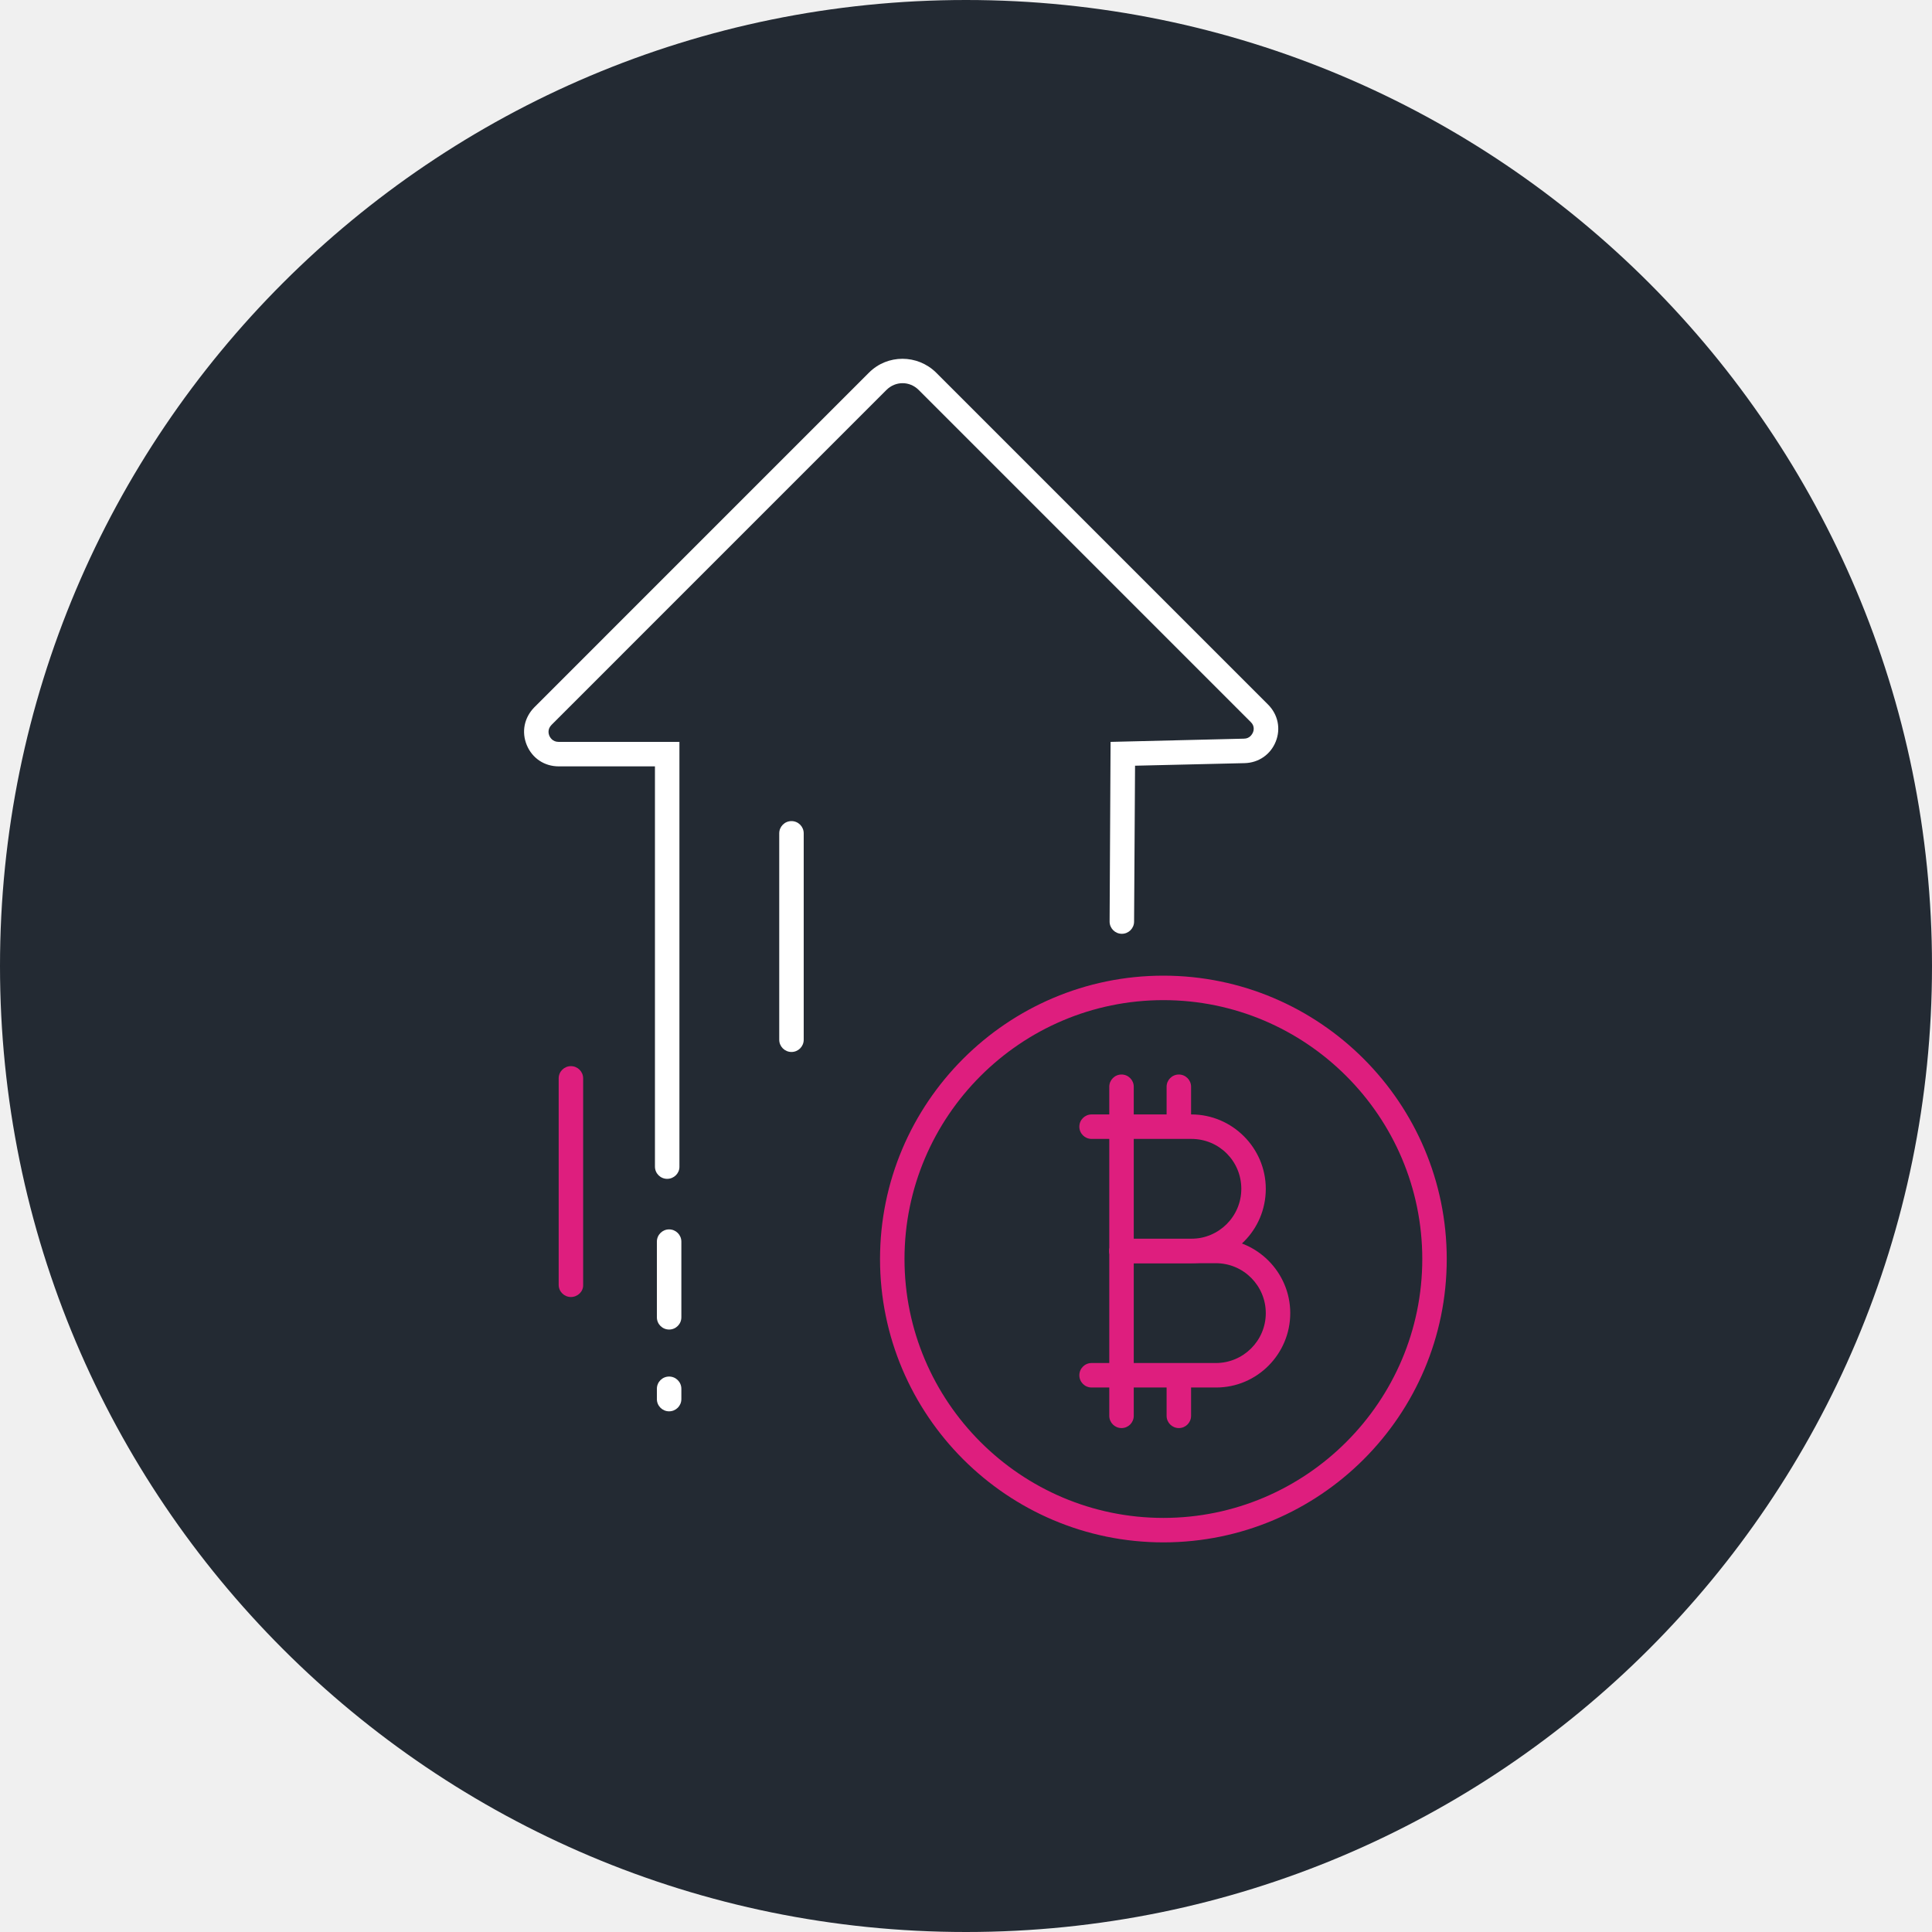
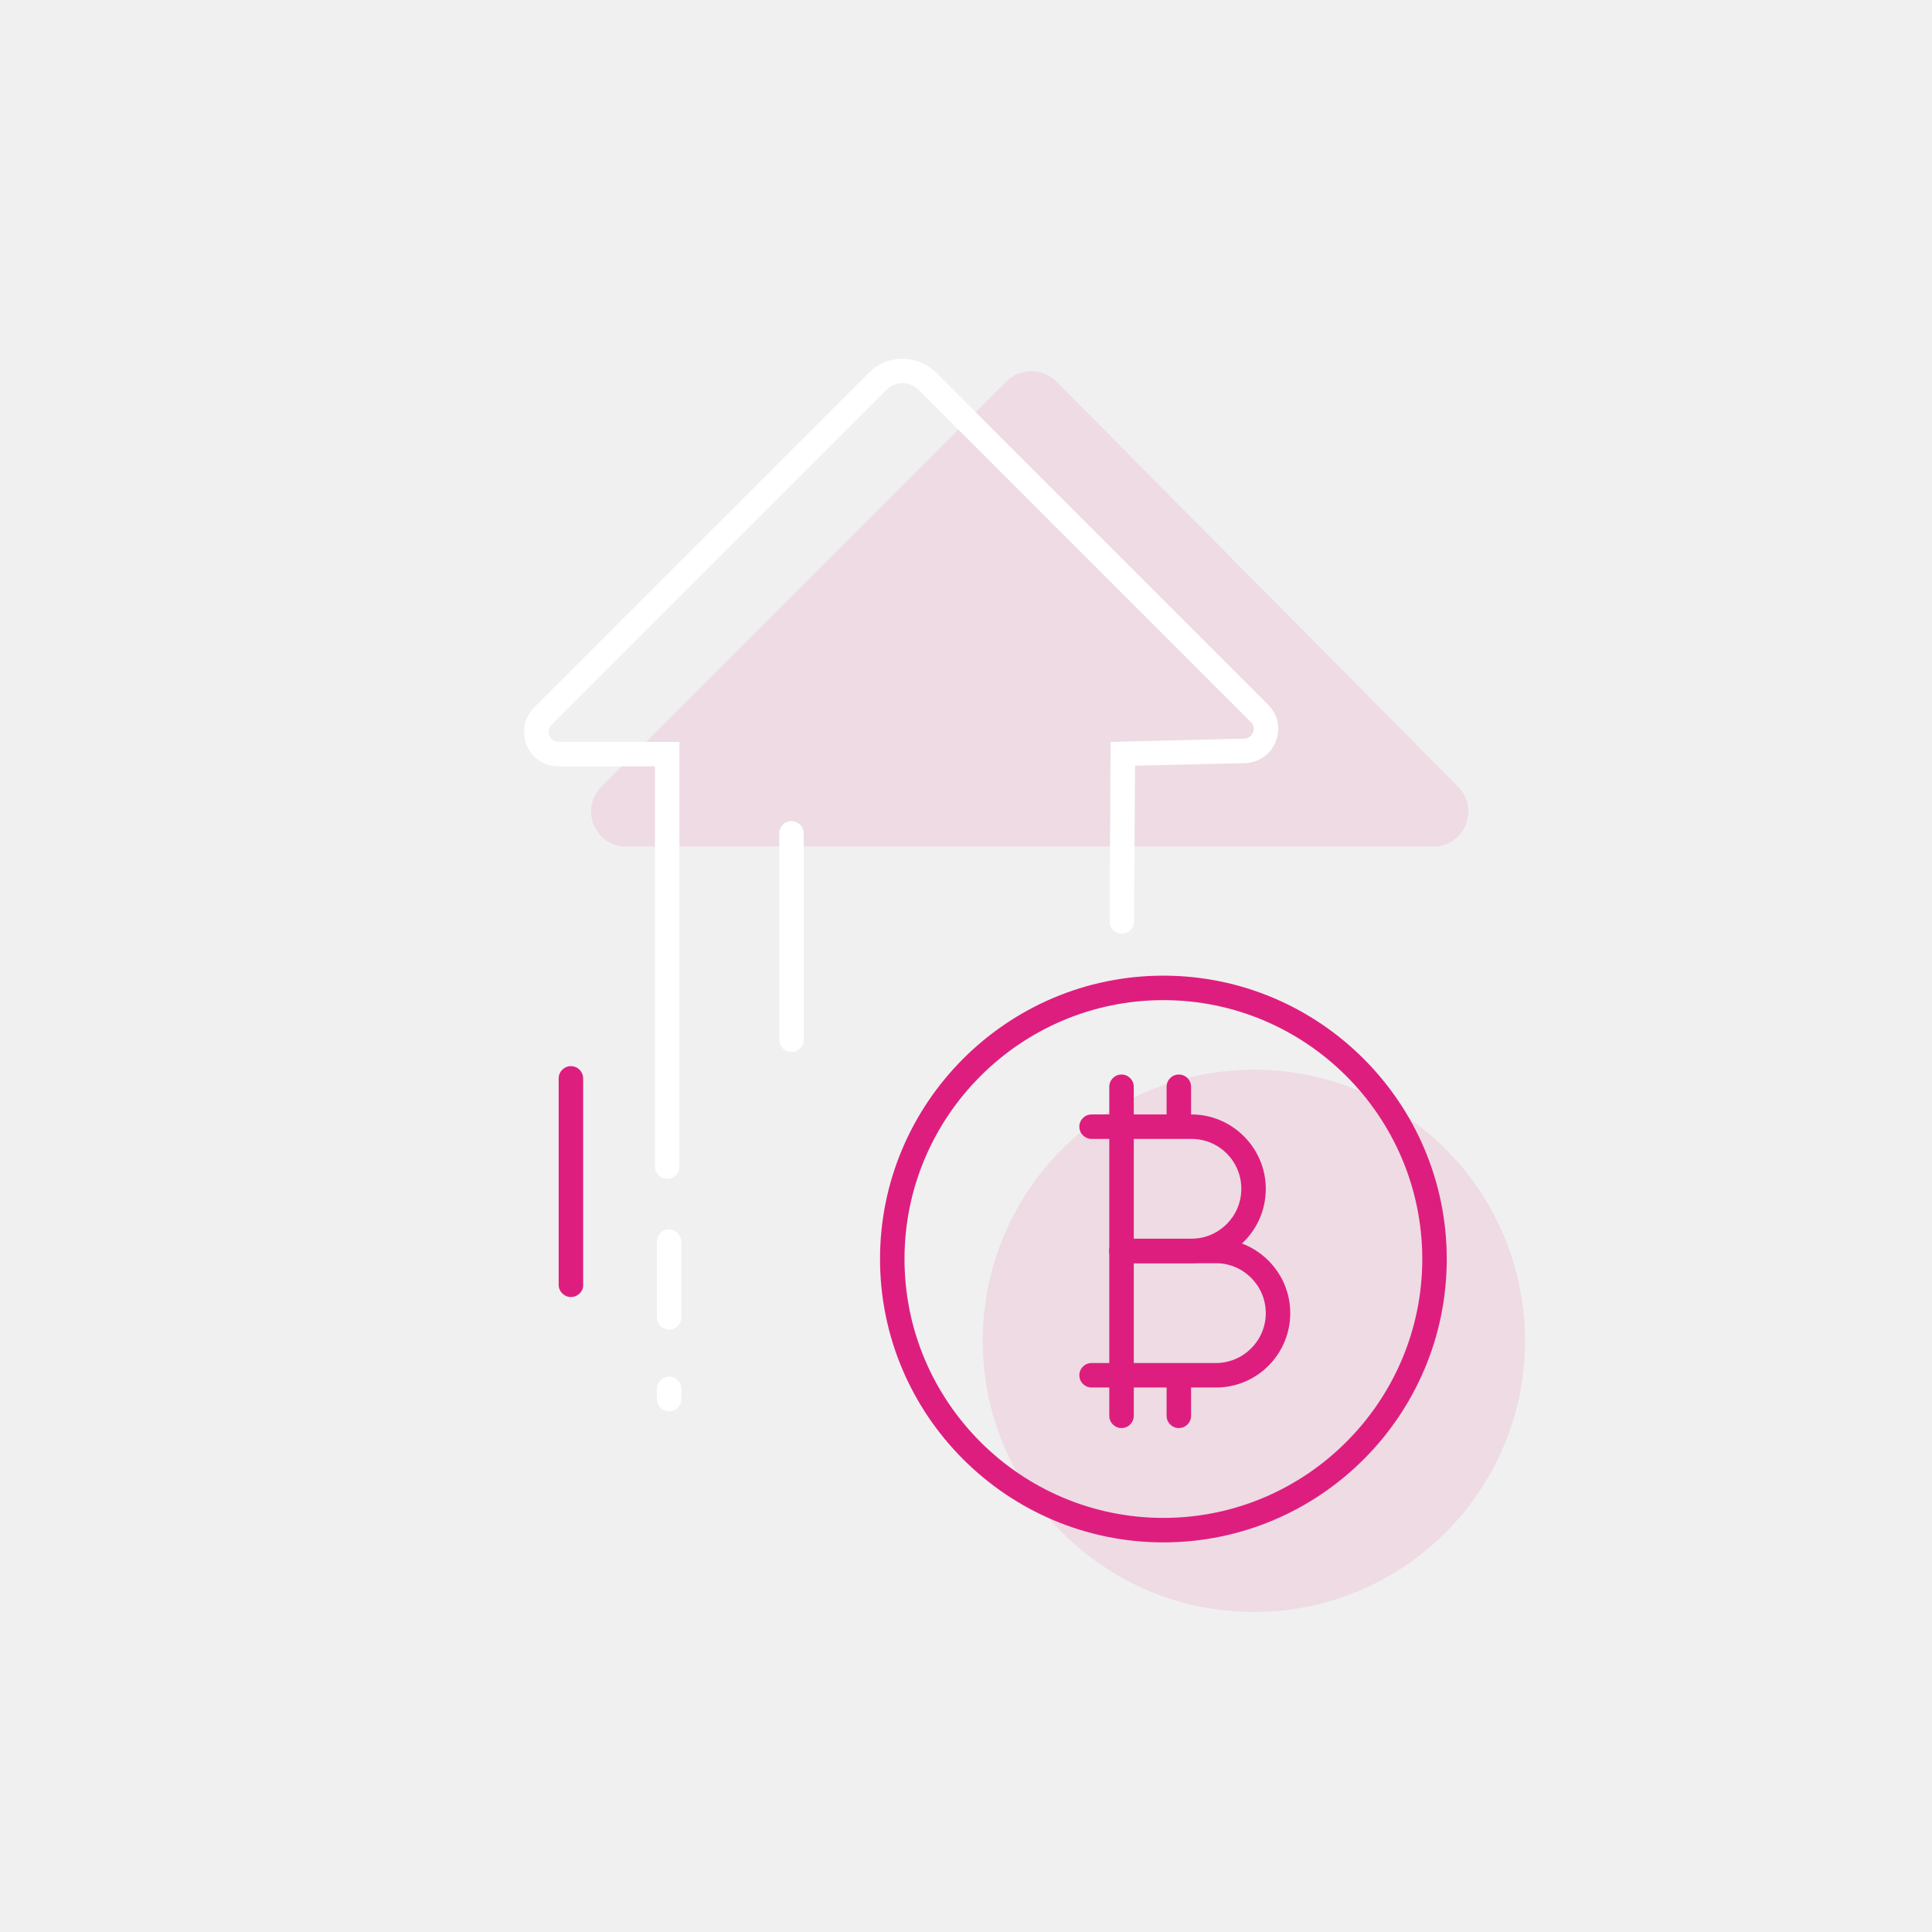
- <svg xmlns="http://www.w3.org/2000/svg" width="184" height="184" viewBox="0 0 184 184" fill="none">
-   <g clip-path="url(#clip0)">
-     <path d="M92 184C142.81 184 184 142.81 184 92C184 41.19 142.81 0 92 0C41.19 0 0 41.19 0 92C0 142.81 41.19 184 92 184Z" fill="#232A33" />
-     <path d="M63.541 112.271C62.897 112.271 62.376 111.749 62.376 111.105V72.987H53.207C51.857 72.987 50.692 72.22 50.171 70.963C49.649 69.705 49.925 68.356 50.876 67.375L82.769 35.481C84.517 33.733 87.369 33.733 89.148 35.481L120.765 67.099C121.716 68.049 121.992 69.399 121.501 70.625C121.011 71.852 119.876 72.649 118.527 72.68L108.1 72.925L108.008 87.768C108.008 88.412 107.487 88.933 106.843 88.933C106.199 88.933 105.677 88.412 105.677 87.768L105.769 70.656L118.465 70.349C119.048 70.349 119.263 69.889 119.324 69.767C119.385 69.644 119.539 69.153 119.109 68.755L87.492 37.137C86.633 36.279 85.284 36.279 84.425 37.137L52.532 69.031C52.103 69.46 52.256 69.92 52.317 70.073C52.379 70.196 52.593 70.656 53.207 70.656H64.707V111.136C64.707 111.749 64.185 112.271 63.541 112.271Z" fill="white" />
-     <path d="M63.725 126.623C63.081 126.623 62.56 126.101 62.56 125.457V118.251C62.56 117.607 63.081 117.085 63.725 117.085C64.369 117.085 64.891 117.607 64.891 118.251V125.457C64.891 126.101 64.369 126.623 63.725 126.623Z" fill="white" />
-     <path d="M54.372 123.525C53.728 123.525 53.207 123.004 53.207 122.36V102.703C53.207 102.059 53.728 101.537 54.372 101.537C55.016 101.537 55.538 102.059 55.538 102.703V122.36C55.568 123.004 55.016 123.525 54.372 123.525Z" fill="#DE1E7E" />
-     <path d="M75.379 100.188C74.735 100.188 74.213 99.667 74.213 99.023V79.365C74.213 78.721 74.735 78.2 75.379 78.2C76.023 78.2 76.544 78.721 76.544 79.365V99.023C76.544 99.667 76.023 100.188 75.379 100.188Z" fill="white" />
-     <path d="M63.725 134.412C63.081 134.412 62.56 133.891 62.56 133.247V132.265C62.56 131.621 63.081 131.1 63.725 131.1C64.369 131.1 64.891 131.621 64.891 132.265V133.247C64.891 133.891 64.369 134.412 63.725 134.412Z" fill="white" />
-     <path d="M110.799 146.893C95.925 146.893 83.812 134.78 83.812 119.907C83.812 105.033 95.925 92.92 110.799 92.92C125.672 92.92 137.785 105.033 137.785 119.907C137.785 134.811 125.672 146.893 110.799 146.893ZM110.799 95.251C97.213 95.251 86.143 106.321 86.143 119.907C86.143 133.492 97.213 144.563 110.799 144.563C124.384 144.563 135.455 133.492 135.455 119.907C135.455 106.321 124.384 95.251 110.799 95.251Z" fill="#DE1E7E" />
-     <path d="M113.467 120.305H106.812C106.168 120.305 105.647 119.784 105.647 119.14C105.647 118.496 106.168 117.975 106.812 117.975H113.467C116.073 117.975 118.22 115.859 118.22 113.221C118.22 110.584 116.104 108.468 113.467 108.468H103.96C103.316 108.468 102.795 107.947 102.795 107.303C102.795 106.659 103.316 106.137 103.96 106.137H113.467C117.361 106.137 120.551 109.327 120.551 113.221C120.551 117.147 117.392 120.305 113.467 120.305Z" fill="#DE1E7E" />
-     <path d="M115.828 132.143H103.96C103.316 132.143 102.795 131.621 102.795 130.977C102.795 130.333 103.316 129.812 103.96 129.812H115.797C118.404 129.812 120.551 127.696 120.551 125.059C120.551 122.452 118.435 120.305 115.797 120.305H106.812C106.168 120.305 105.647 119.784 105.647 119.14C105.647 118.496 106.168 117.975 106.812 117.975H115.797C119.692 117.975 122.881 121.164 122.881 125.059C122.881 128.953 119.723 132.143 115.828 132.143Z" fill="#DE1E7E" />
-     <path d="M106.812 136.007C106.168 136.007 105.646 135.485 105.646 134.841V103.5C105.646 102.856 106.168 102.335 106.812 102.335C107.456 102.335 107.977 102.856 107.977 103.5V134.841C107.977 135.485 107.456 136.007 106.812 136.007Z" fill="#DE1E7E" />
-     <path d="M112.271 108.039C111.627 108.039 111.105 107.517 111.105 106.873V103.5C111.105 102.856 111.627 102.335 112.271 102.335C112.915 102.335 113.436 102.856 113.436 103.5V106.873C113.436 107.517 112.915 108.039 112.271 108.039Z" fill="#DE1E7E" />
-     <path d="M112.271 136.007C111.627 136.007 111.105 135.485 111.105 134.841V131.468C111.105 130.824 111.627 130.303 112.271 130.303C112.915 130.303 113.436 130.824 113.436 131.468V134.841C113.436 135.485 112.915 136.007 112.271 136.007Z" fill="#DE1E7E" />
-   </g>
-   <defs>
-     <clipPath id="clip0">
-       <rect width="184" height="184" fill="white" />
-     </clipPath>
-   </defs>
+ <svg xmlns="http://www.w3.org/2000/svg" width="174" height="174" viewBox="0 0 174 174" fill="none">
+   <path opacity="0.1" d="M112.926 145.174C126.412 145.174 137.344 134.242 137.344 120.756C137.344 107.27 126.412 96.338 112.926 96.338C99.44 96.338 88.508 107.27 88.508 120.756C88.508 134.242 99.44 145.174 112.926 145.174Z" fill="#DE1E7E" />
+   <path opacity="0.1" d="M90.654 34.336L54.172 70.847C52.171 72.848 53.592 76.241 56.405 76.241H129.079C131.892 76.241 133.313 72.848 131.312 70.847L95.149 34.365C93.902 33.118 91.901 33.118 90.654 34.336Z" fill="#DE1E7E" />
+   <path d="M59.486 69.02V68.52H58.986H50.315C49.239 68.52 48.321 67.915 47.906 66.915L47.444 67.106L47.906 66.915C47.492 65.917 47.705 64.853 48.467 64.064L78.624 33.907C80.08 32.451 82.462 32.446 83.951 33.908C83.952 33.909 83.952 33.909 83.953 33.91L113.848 63.806C114.607 64.564 114.823 65.629 114.434 66.601C114.044 67.576 113.149 68.206 112.074 68.23L112.073 68.23L102.213 68.462L101.728 68.474L101.725 68.959L101.638 82.995V82.998C101.638 83.331 101.369 83.6 101.036 83.6C100.703 83.6 100.435 83.331 100.434 82.999C100.434 82.999 100.434 82.998 100.434 82.998L100.518 67.304L112.034 67.026C112.881 67.022 113.212 66.35 113.28 66.21C113.283 66.206 113.285 66.202 113.286 66.199L112.839 65.975L113.286 66.199C113.387 65.997 113.62 65.256 112.984 64.659L83.091 34.765C82.083 33.758 80.491 33.758 79.483 34.765L49.323 64.925C48.696 65.553 48.931 66.254 49.01 66.451L49.017 66.47L49.027 66.489C49.028 66.492 49.03 66.495 49.032 66.499C49.104 66.644 49.436 67.316 50.315 67.316H60.69V105.096C60.69 105.391 60.429 105.669 60.088 105.669C59.755 105.669 59.486 105.4 59.486 105.067V69.02Z" fill="white" stroke="white" />
+   <path d="M60.262 119.241C59.929 119.241 59.66 118.972 59.66 118.639V111.824C59.66 111.491 59.929 111.222 60.262 111.222C60.595 111.222 60.864 111.491 60.864 111.824V118.639C60.864 118.972 60.595 119.241 60.262 119.241Z" fill="white" stroke="white" />
+   <path d="M51.417 116.812C50.808 116.812 50.315 116.319 50.315 115.71V97.121C50.315 96.512 50.808 96.019 51.417 96.019C52.026 96.019 52.519 96.512 52.519 97.121V115.71C52.548 116.319 52.026 116.812 51.417 116.812Z" fill="#DE1E7E" />
+   <path d="M71.282 94.243C70.949 94.243 70.68 93.974 70.68 93.641V75.052C70.68 74.719 70.949 74.45 71.282 74.45C71.615 74.45 71.884 74.719 71.884 75.052V93.641C71.884 93.974 71.615 94.243 71.282 94.243Z" fill="white" stroke="white" />
+   <path d="M60.262 126.607C59.929 126.607 59.66 126.338 59.66 126.005V125.077C59.66 124.744 59.929 124.475 60.262 124.475C60.595 124.475 60.864 124.744 60.864 125.077V126.005C60.864 126.338 60.595 126.607 60.262 126.607Z" fill="white" stroke="white" />
+   <path d="M104.777 138.91C90.712 138.91 79.257 127.455 79.257 113.39C79.257 99.325 90.712 87.87 104.777 87.87C118.842 87.87 130.297 99.325 130.297 113.39C130.297 127.484 118.842 138.91 104.777 138.91ZM104.777 90.074C91.93 90.074 81.461 100.543 81.461 113.39C81.461 126.237 91.93 136.706 104.777 136.706C117.624 136.706 128.093 126.237 128.093 113.39C128.093 100.543 117.624 90.074 104.777 90.074Z" fill="#DE1E7E" />
+   <path d="M107.3 113.767H101.007C100.398 113.767 99.905 113.274 99.905 112.665C99.905 112.056 100.398 111.563 101.007 111.563H107.3C109.765 111.563 111.795 109.562 111.795 107.068C111.795 104.574 109.794 102.573 107.3 102.573H98.31C97.701 102.573 97.208 102.08 97.208 101.471C97.208 100.862 97.701 100.369 98.31 100.369H107.3C110.983 100.369 113.999 103.385 113.999 107.068C113.999 110.78 111.012 113.767 107.3 113.767Z" fill="#DE1E7E" />
+   <path d="M109.533 124.961H98.31C97.701 124.961 97.208 124.468 97.208 123.859C97.208 123.25 97.701 122.757 98.31 122.757H109.504C111.969 122.757 113.999 120.756 113.999 118.262C113.999 115.797 111.998 113.767 109.504 113.767H101.007C100.398 113.767 99.905 113.274 99.905 112.665C99.905 112.056 100.398 111.563 101.007 111.563H109.504C113.187 111.563 116.203 114.579 116.203 118.262C116.203 121.945 113.216 124.961 109.533 124.961Z" fill="#DE1E7E" />
+   <path d="M101.007 128.615C100.398 128.615 99.905 128.122 99.905 127.513V97.875C99.905 97.266 100.398 96.773 101.007 96.773C101.616 96.773 102.109 97.266 102.109 97.875V127.513C102.109 128.122 101.616 128.615 101.007 128.615Z" fill="#DE1E7E" />
+   <path d="M106.169 102.167C105.56 102.167 105.067 101.674 105.067 101.065V97.875C105.067 97.266 105.56 96.773 106.169 96.773C106.778 96.773 107.271 97.266 107.271 97.875V101.065C107.271 101.674 106.778 102.167 106.169 102.167Z" fill="#DE1E7E" />
+   <path d="M106.169 128.615C105.56 128.615 105.067 128.122 105.067 127.513V124.323C105.067 123.714 105.56 123.221 106.169 123.221C106.778 123.221 107.271 123.714 107.271 124.323V127.513C107.271 128.122 106.778 128.615 106.169 128.615Z" fill="#DE1E7E" />
</svg>
